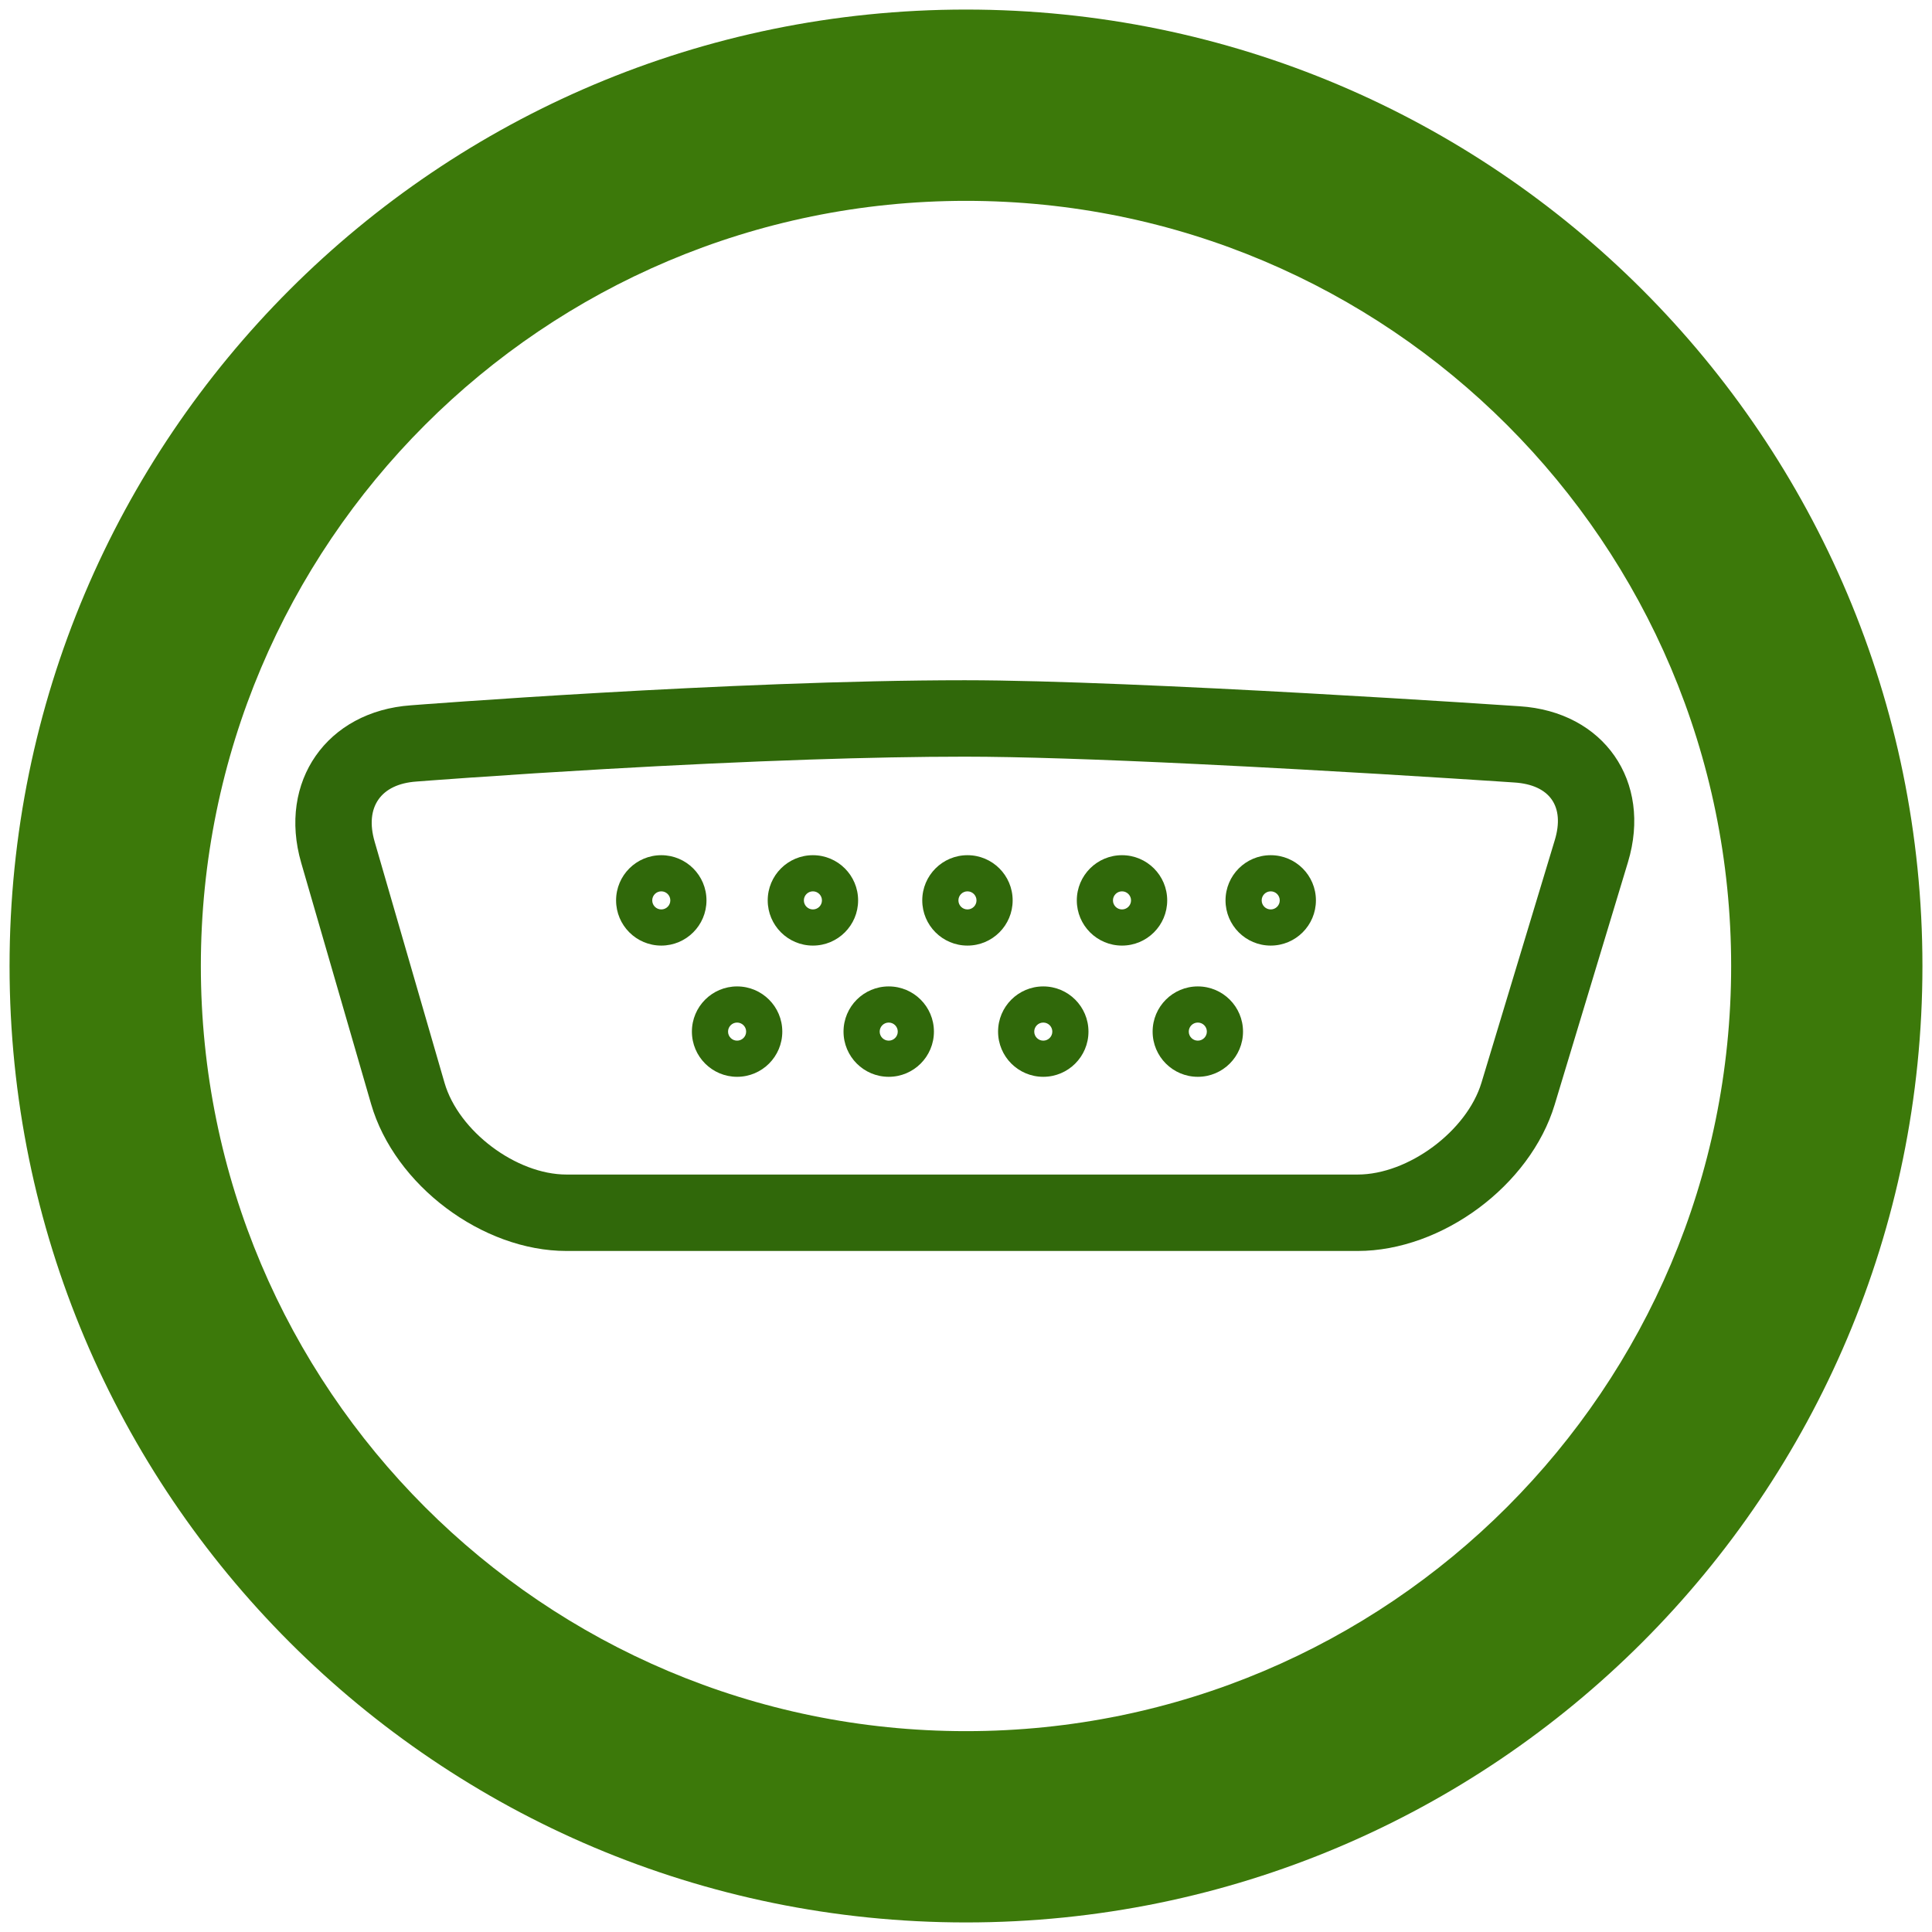
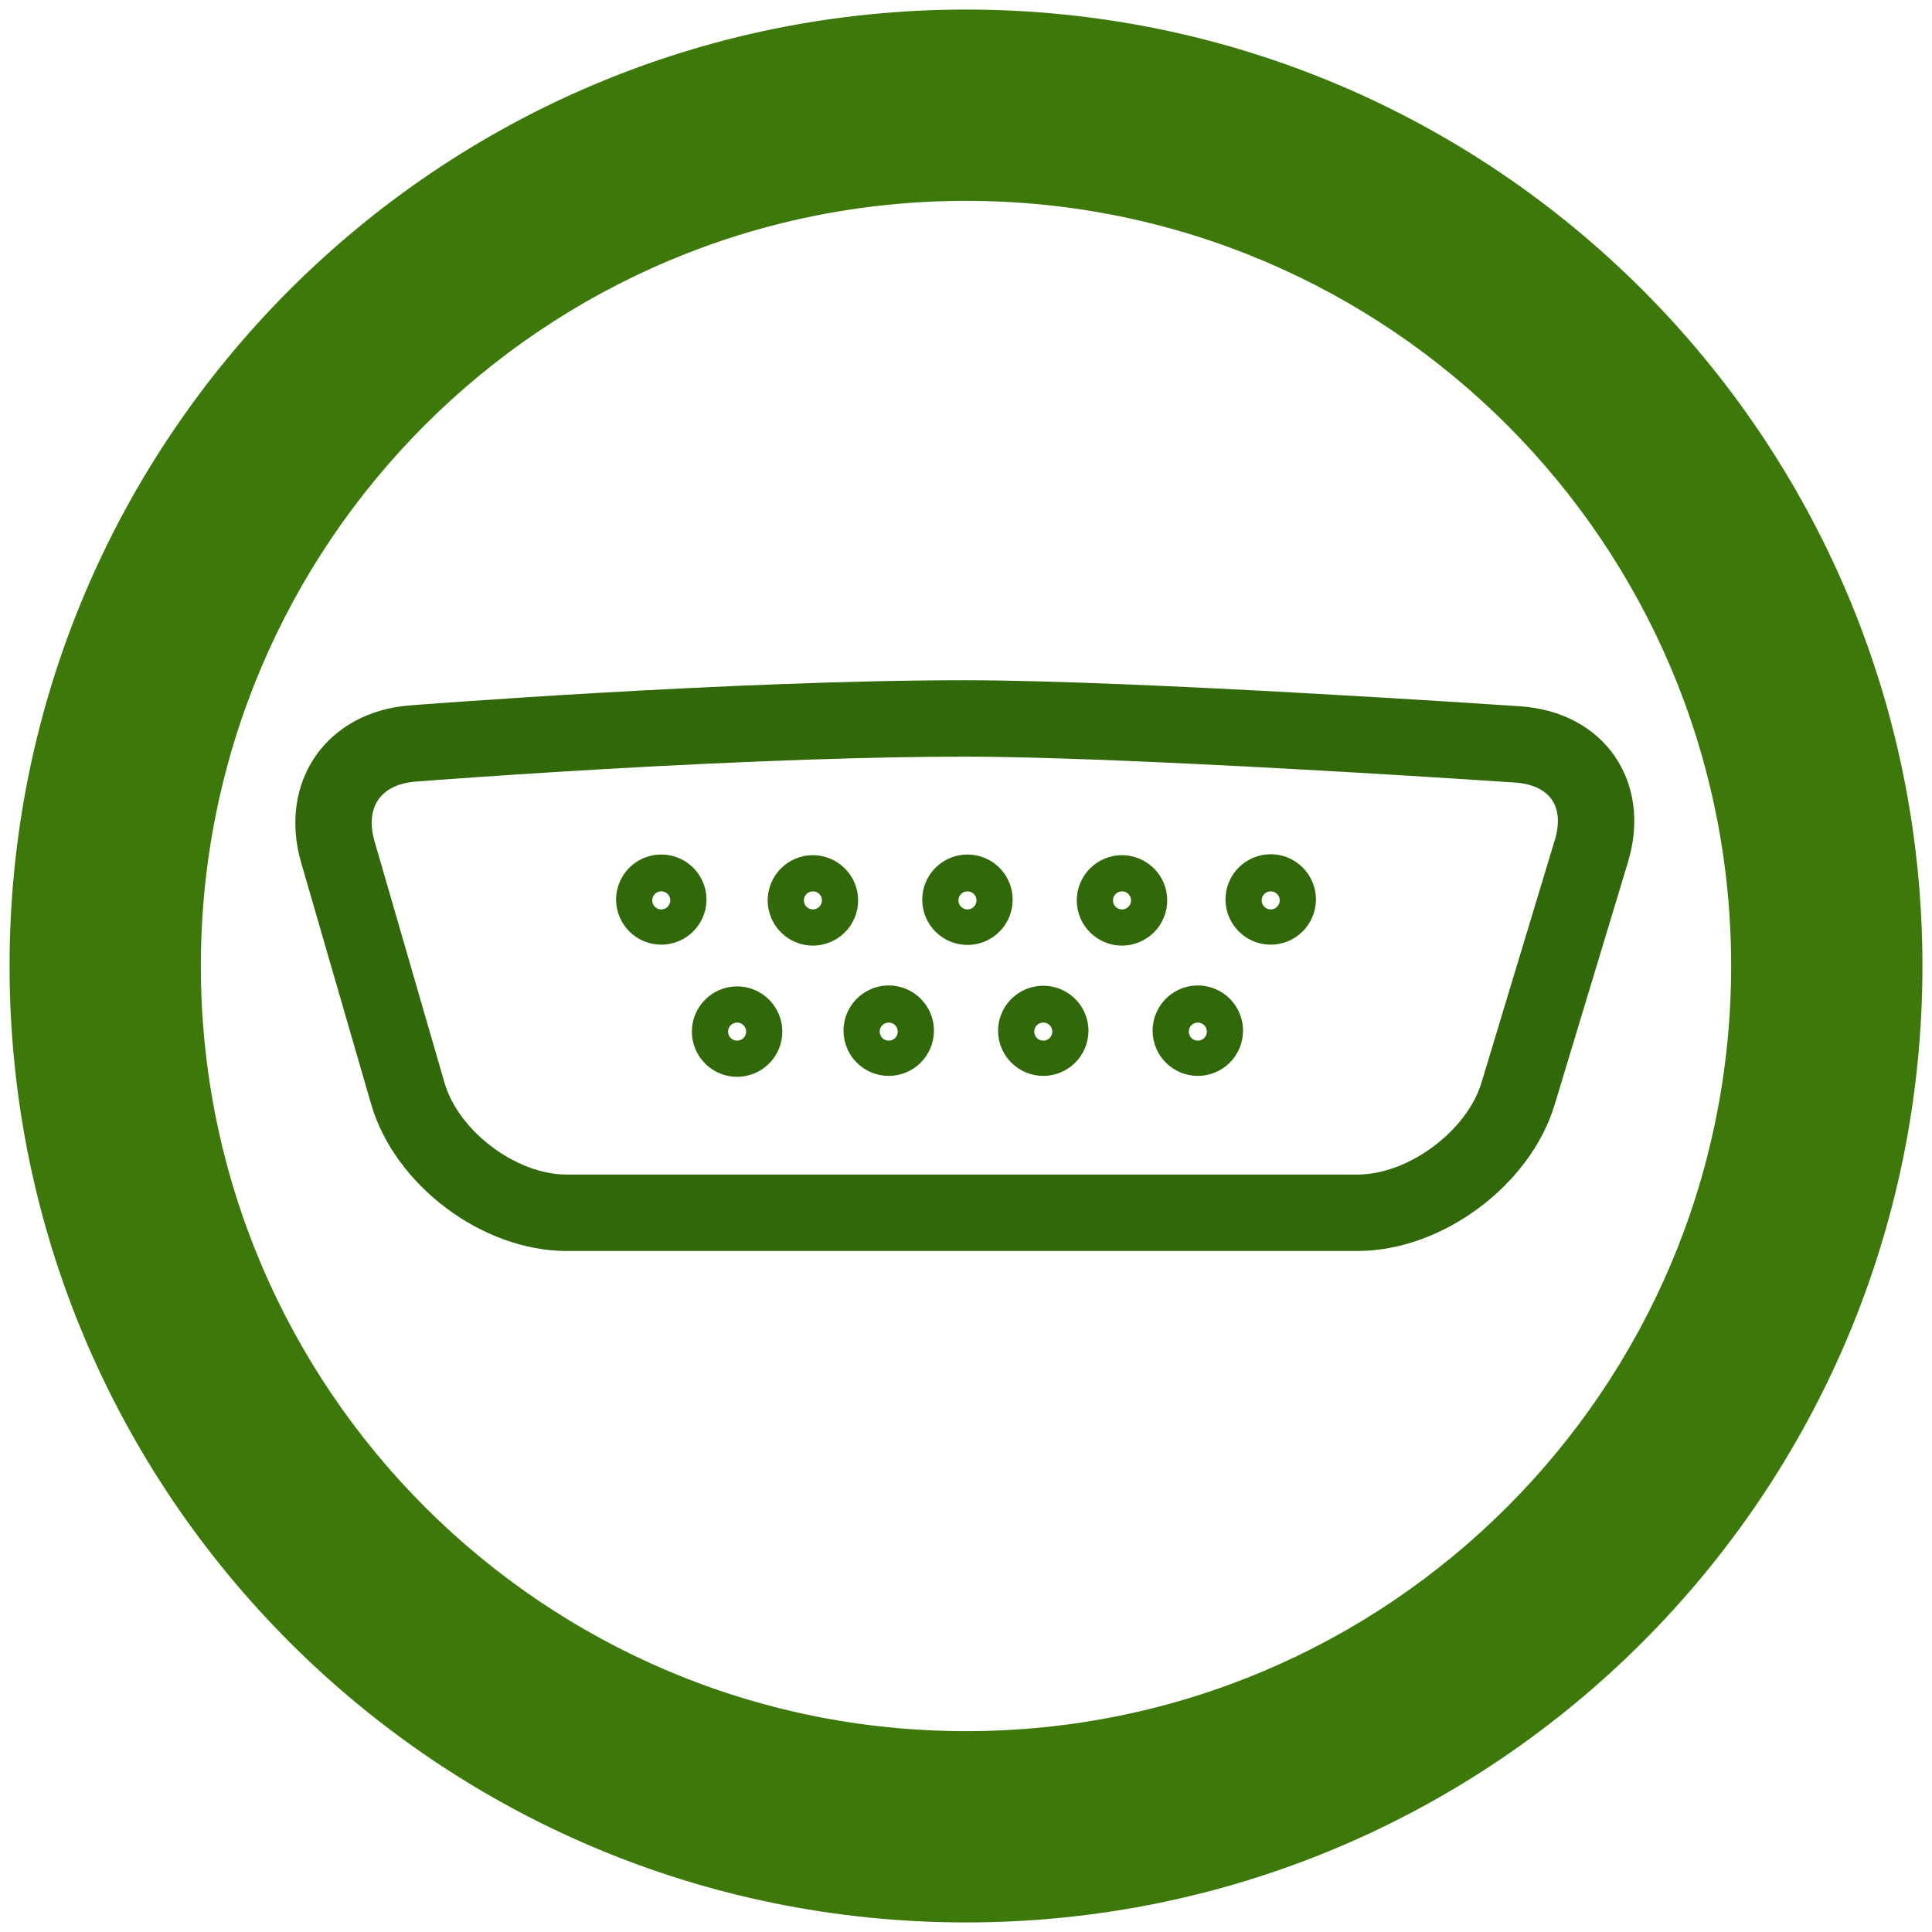
- <svg xmlns="http://www.w3.org/2000/svg" width="100%" height="100%" viewBox="0 0 202 202" version="1.1">
-   <defs />
-   <g id="Page-1" stroke="none" stroke-width="1" fill="none" fill-rule="evenodd">
-     <g id="Oval-+-Rectangle-1-+-Group" transform="translate(1, 1)">
-       <path d="M200,100 C200,44.772 155.228,0 100,0 C44.772,0 0,44.772 0,100 C0,155.228 44.772,200 100,200 C155.228,200 200,155.228 200,100 Z M20,100 C20,55.817 55.817,20 100,20 C144.183,20 180,55.817 180,100 C180,144.183 144.183,180 100,180 C55.817,180 20,144.183 20,100 Z M20,100" id="Oval" fill="#3C790A" />
-       <g id="Rectangle-1-+-Group" transform="translate(29.87805, 70.12195)" fill="#30680A">
-         <path d="M12.097,2.621 C3.298,3.238 -1.847,10.597 0.616,19.096 L7.924,44.314 C10.382,52.796 19.548,59.673 28.349,59.673 L111.072,59.673 C119.895,59.673 129.12,52.814 131.667,44.388 L139.333,19.022 C141.884,10.581 136.821,3.274 127.984,2.719 C127.984,2.719 88.053,0 69.996,0 C45.627,1.49317217e-06 12.097,2.621 12.097,2.621 Z M94.264,8.762 C97.799,8.932 101.5,9.126 105.318,9.338 C110.651,9.634 115.945,9.951 120.958,10.269 C122.712,10.38 124.305,10.483 125.707,10.575 C126.547,10.631 127.135,10.67 127.441,10.691 C131.171,10.925 132.747,13.193 131.684,16.711 L124.018,42.076 C122.488,47.136 116.366,51.682 111.072,51.682 L28.349,51.682 C23.097,51.682 17.065,47.149 15.599,42.09 L8.291,16.872 C7.246,13.267 8.93,10.854 12.656,10.593 C12.972,10.568 13.465,10.53 14.178,10.477 C15.372,10.389 16.744,10.29 18.273,10.183 C22.647,9.878 27.401,9.573 32.366,9.288 C39.761,8.864 46.968,8.524 53.733,8.297 C59.686,8.097 65.145,7.991 69.996,7.991 C75.662,7.991 84.001,8.267 94.264,8.762 Z M94.264,8.762" id="Rectangle-1" />
-         <g id="Group" transform="translate(33.53659, 18.29268)">
-           <path d="M9.451,4.726 C9.451,2.116 7.335,0 4.726,0 C2.116,0 0,2.116 0,4.726 C0,7.335 2.116,9.451 4.726,9.451 C7.335,9.451 9.451,7.335 9.451,4.726 Z M3.78,4.726 C3.78,4.204 4.204,3.78 4.726,3.78 C5.248,3.78 5.671,4.204 5.671,4.726 C5.671,5.248 5.248,5.671 4.726,5.671 C4.204,5.671 3.78,5.248 3.78,4.726 Z M3.78,4.726" id="Oval-2" />
-           <path d="M25.305,4.726 C25.305,2.116 23.189,0 20.579,0 C17.969,0 15.854,2.116 15.854,4.726 C15.854,7.335 17.969,9.451 20.579,9.451 C23.189,9.451 25.305,7.335 25.305,4.726 Z M19.634,4.726 C19.634,4.204 20.057,3.78 20.579,3.78 C21.101,3.78 21.524,4.204 21.524,4.726 C21.524,5.248 21.101,5.671 20.579,5.671 C20.057,5.671 19.634,5.248 19.634,4.726 Z M19.634,4.726" id="Oval-2" />
-           <path d="M41.463,4.726 C41.463,2.116 39.348,0 36.738,0 C34.128,0 32.012,2.116 32.012,4.726 C32.012,7.335 34.128,9.451 36.738,9.451 C39.348,9.451 41.463,7.335 41.463,4.726 Z M35.793,4.726 C35.793,4.204 36.216,3.78 36.738,3.78 C37.26,3.78 37.683,4.204 37.683,4.726 C37.683,5.248 37.26,5.671 36.738,5.671 C36.216,5.671 35.793,5.248 35.793,4.726 Z M35.793,4.726" id="Oval-2" />
-           <path d="M57.622,4.726 C57.622,2.116 55.506,0 52.896,0 C50.286,0 48.171,2.116 48.171,4.726 C48.171,7.335 50.286,9.451 52.896,9.451 C55.506,9.451 57.622,7.335 57.622,4.726 Z M51.951,4.726 C51.951,4.204 52.374,3.78 52.896,3.78 C53.418,3.78 53.841,4.204 53.841,4.726 C53.841,5.248 53.418,5.671 52.896,5.671 C52.374,5.671 51.951,5.248 51.951,4.726 Z M51.951,4.726" id="Oval-2" />
-           <path d="M73.171,4.726 C73.171,2.116 71.055,0 68.445,0 C65.835,0 63.72,2.116 63.72,4.726 C63.72,7.335 65.835,9.451 68.445,9.451 C71.055,9.451 73.171,7.335 73.171,4.726 Z M67.5,4.726 C67.5,4.204 67.923,3.78 68.445,3.78 C68.967,3.78 69.39,4.204 69.39,4.726 C69.39,5.248 68.967,5.671 68.445,5.671 C67.923,5.671 67.5,5.248 67.5,4.726 Z M67.5,4.726" id="Oval-2" />
-           <path d="M17.378,18.445 C17.378,15.835 15.262,13.72 12.652,13.72 C10.043,13.72 7.927,15.835 7.927,18.445 C7.927,21.055 10.043,23.171 12.652,23.171 C15.262,23.171 17.378,21.055 17.378,18.445 Z M11.707,18.445 C11.707,17.923 12.13,17.5 12.652,17.5 C13.174,17.5 13.598,17.923 13.598,18.445 C13.598,18.967 13.174,19.39 12.652,19.39 C12.13,19.39 11.707,18.967 11.707,18.445 Z M11.707,18.445" id="Oval-2" />
-           <path d="M33.232,18.445 C33.232,15.835 31.116,13.72 28.506,13.72 C25.896,13.72 23.78,15.835 23.78,18.445 C23.78,21.055 25.896,23.171 28.506,23.171 C31.116,23.171 33.232,21.055 33.232,18.445 Z M27.561,18.445 C27.561,17.923 27.984,17.5 28.506,17.5 C29.028,17.5 29.451,17.923 29.451,18.445 C29.451,18.967 29.028,19.39 28.506,19.39 C27.984,19.39 27.561,18.967 27.561,18.445 Z M27.561,18.445" id="Oval-2" />
-           <path d="M49.39,18.445 C49.39,15.835 47.275,13.72 44.665,13.72 C42.055,13.72 39.939,15.835 39.939,18.445 C39.939,21.055 42.055,23.171 44.665,23.171 C47.275,23.171 49.39,21.055 49.39,18.445 Z M43.72,18.445 C43.72,17.923 44.143,17.5 44.665,17.5 C45.187,17.5 45.61,17.923 45.61,18.445 C45.61,18.967 45.187,19.39 44.665,19.39 C44.143,19.39 43.72,18.967 43.72,18.445 Z M43.72,18.445" id="Oval-2" />
-           <path d="M65.549,18.445 C65.549,15.835 63.433,13.72 60.823,13.72 C58.213,13.72 56.098,15.835 56.098,18.445 C56.098,21.055 58.213,23.171 60.823,23.171 C63.433,23.171 65.549,21.055 65.549,18.445 Z M59.878,18.445 C59.878,17.923 60.301,17.5 60.823,17.5 C61.345,17.5 61.768,17.923 61.768,18.445 C61.768,18.967 61.345,19.39 60.823,19.39 C60.301,19.39 59.878,18.967 59.878,18.445 Z M59.878,18.445" id="Oval-2" />
-         </g>
-       </g>
+ <svg xmlns="http://www.w3.org/2000/svg" viewBox="0 0 202 202">
+   <g fill="none" fill-rule="evenodd">
+     <path fill="#3c790a" d="M201 101C201 45.772 156.228 1 101 1S1 45.772 1 101s44.772 100 100 100 100-44.772 100-100m-180 0c0-44.183 35.817-80 80-80s80 35.817 80 80-35.817 80-80 80-80-35.817-80-80m0 0" />
+     <g fill="#30680a">
+       <path d="M42.975 73.743c-8.799.617-13.944 7.975-11.481 16.475l7.308 25.218c2.458 8.482 11.624 15.359 20.425 15.359h82.723c8.823 0 18.048-6.86 20.595-15.285l7.666-25.366c2.551-8.441-2.512-15.748-11.349-16.303 0 0-39.931-2.719-57.988-2.719-24.369 0-57.899 2.621-57.899 2.621m82.167 6.141c3.535.17 7.236.364 11.054.576a2034 2034 0 0 1 22.123 1.353c3.73.234 5.306 2.502 4.243 6.02l-7.666 25.365c-1.53 5.06-7.652 9.606-12.946 9.606H59.227c-5.252 0-11.284-4.533-12.75-9.592l-7.308-25.218c-1.045-3.605.639-6.018 4.365-6.28l1.522-.115a1150 1150 0 0 1 18.188-1.19 909 909 0 0 1 21.367-.99c5.953-.2 11.412-.306 16.263-.306 5.666 0 14.005.276 24.268.771m0 0" />
+       <path d="M73.866 94.14a4.726 4.726 0 1 0-9.451 0 4.726 4.726 0 0 0 9.45 0m-5.67 0a.945.945 0 1 1 1.89 0 .945.945 0 0 1-1.89 0m21.525 0a4.726 4.726 0 1 0-9.452 0 4.726 4.726 0 0 0 9.452 0m-5.671 0a.945.945 0 1 1 1.89 0 .945.945 0 0 1-1.89 0m21.829 0a4.726 4.726 0 1 0-9.451 0 4.726 4.726 0 0 0 9.451 0m-5.67 0a.945.945 0 1 1 1.89 0 .945.945 0 0 1-1.89 0m21.829 0a4.726 4.726 0 1 0-9.452 0 4.726 4.726 0 0 0 9.452 0m-5.671 0a.945.945 0 1 1 1.89 0 .945.945 0 0 1-1.89 0m21.219 0a4.726 4.726 0 1 0-9.45 0 4.726 4.726 0 0 0 9.45 0m-5.67 0a.945.945 0 1 1 1.89 0 .945.945 0 0 1-1.89 0m-50.122 13.72a4.726 4.726 0 1 0-9.452 0 4.726 4.726 0 0 0 9.452 0m-5.671 0a.945.945 0 1 1 1.89 0 .945.945 0 0 1-1.89 0m21.524 0a4.726 4.726 0 1 0-9.45 0 4.726 4.726 0 0 0 9.45 0m-5.67 0a.945.945 0 1 1 1.89 0 .945.945 0 0 1-1.89 0m21.829 0a4.726 4.726 0 1 0-9.451 0 4.726 4.726 0 0 0 9.45 0m-5.67 0a.945.945 0 1 1 1.89 0 .945.945 0 0 1-1.89 0m21.829 0a4.726 4.726 0 1 0-9.45 0 4.726 4.726 0 0 0 9.45 0m-5.67 0a.945.945 0 1 1 1.89 0 .945.945 0 0 1-1.89 0m0 0" />
    </g>
  </g>
</svg>
